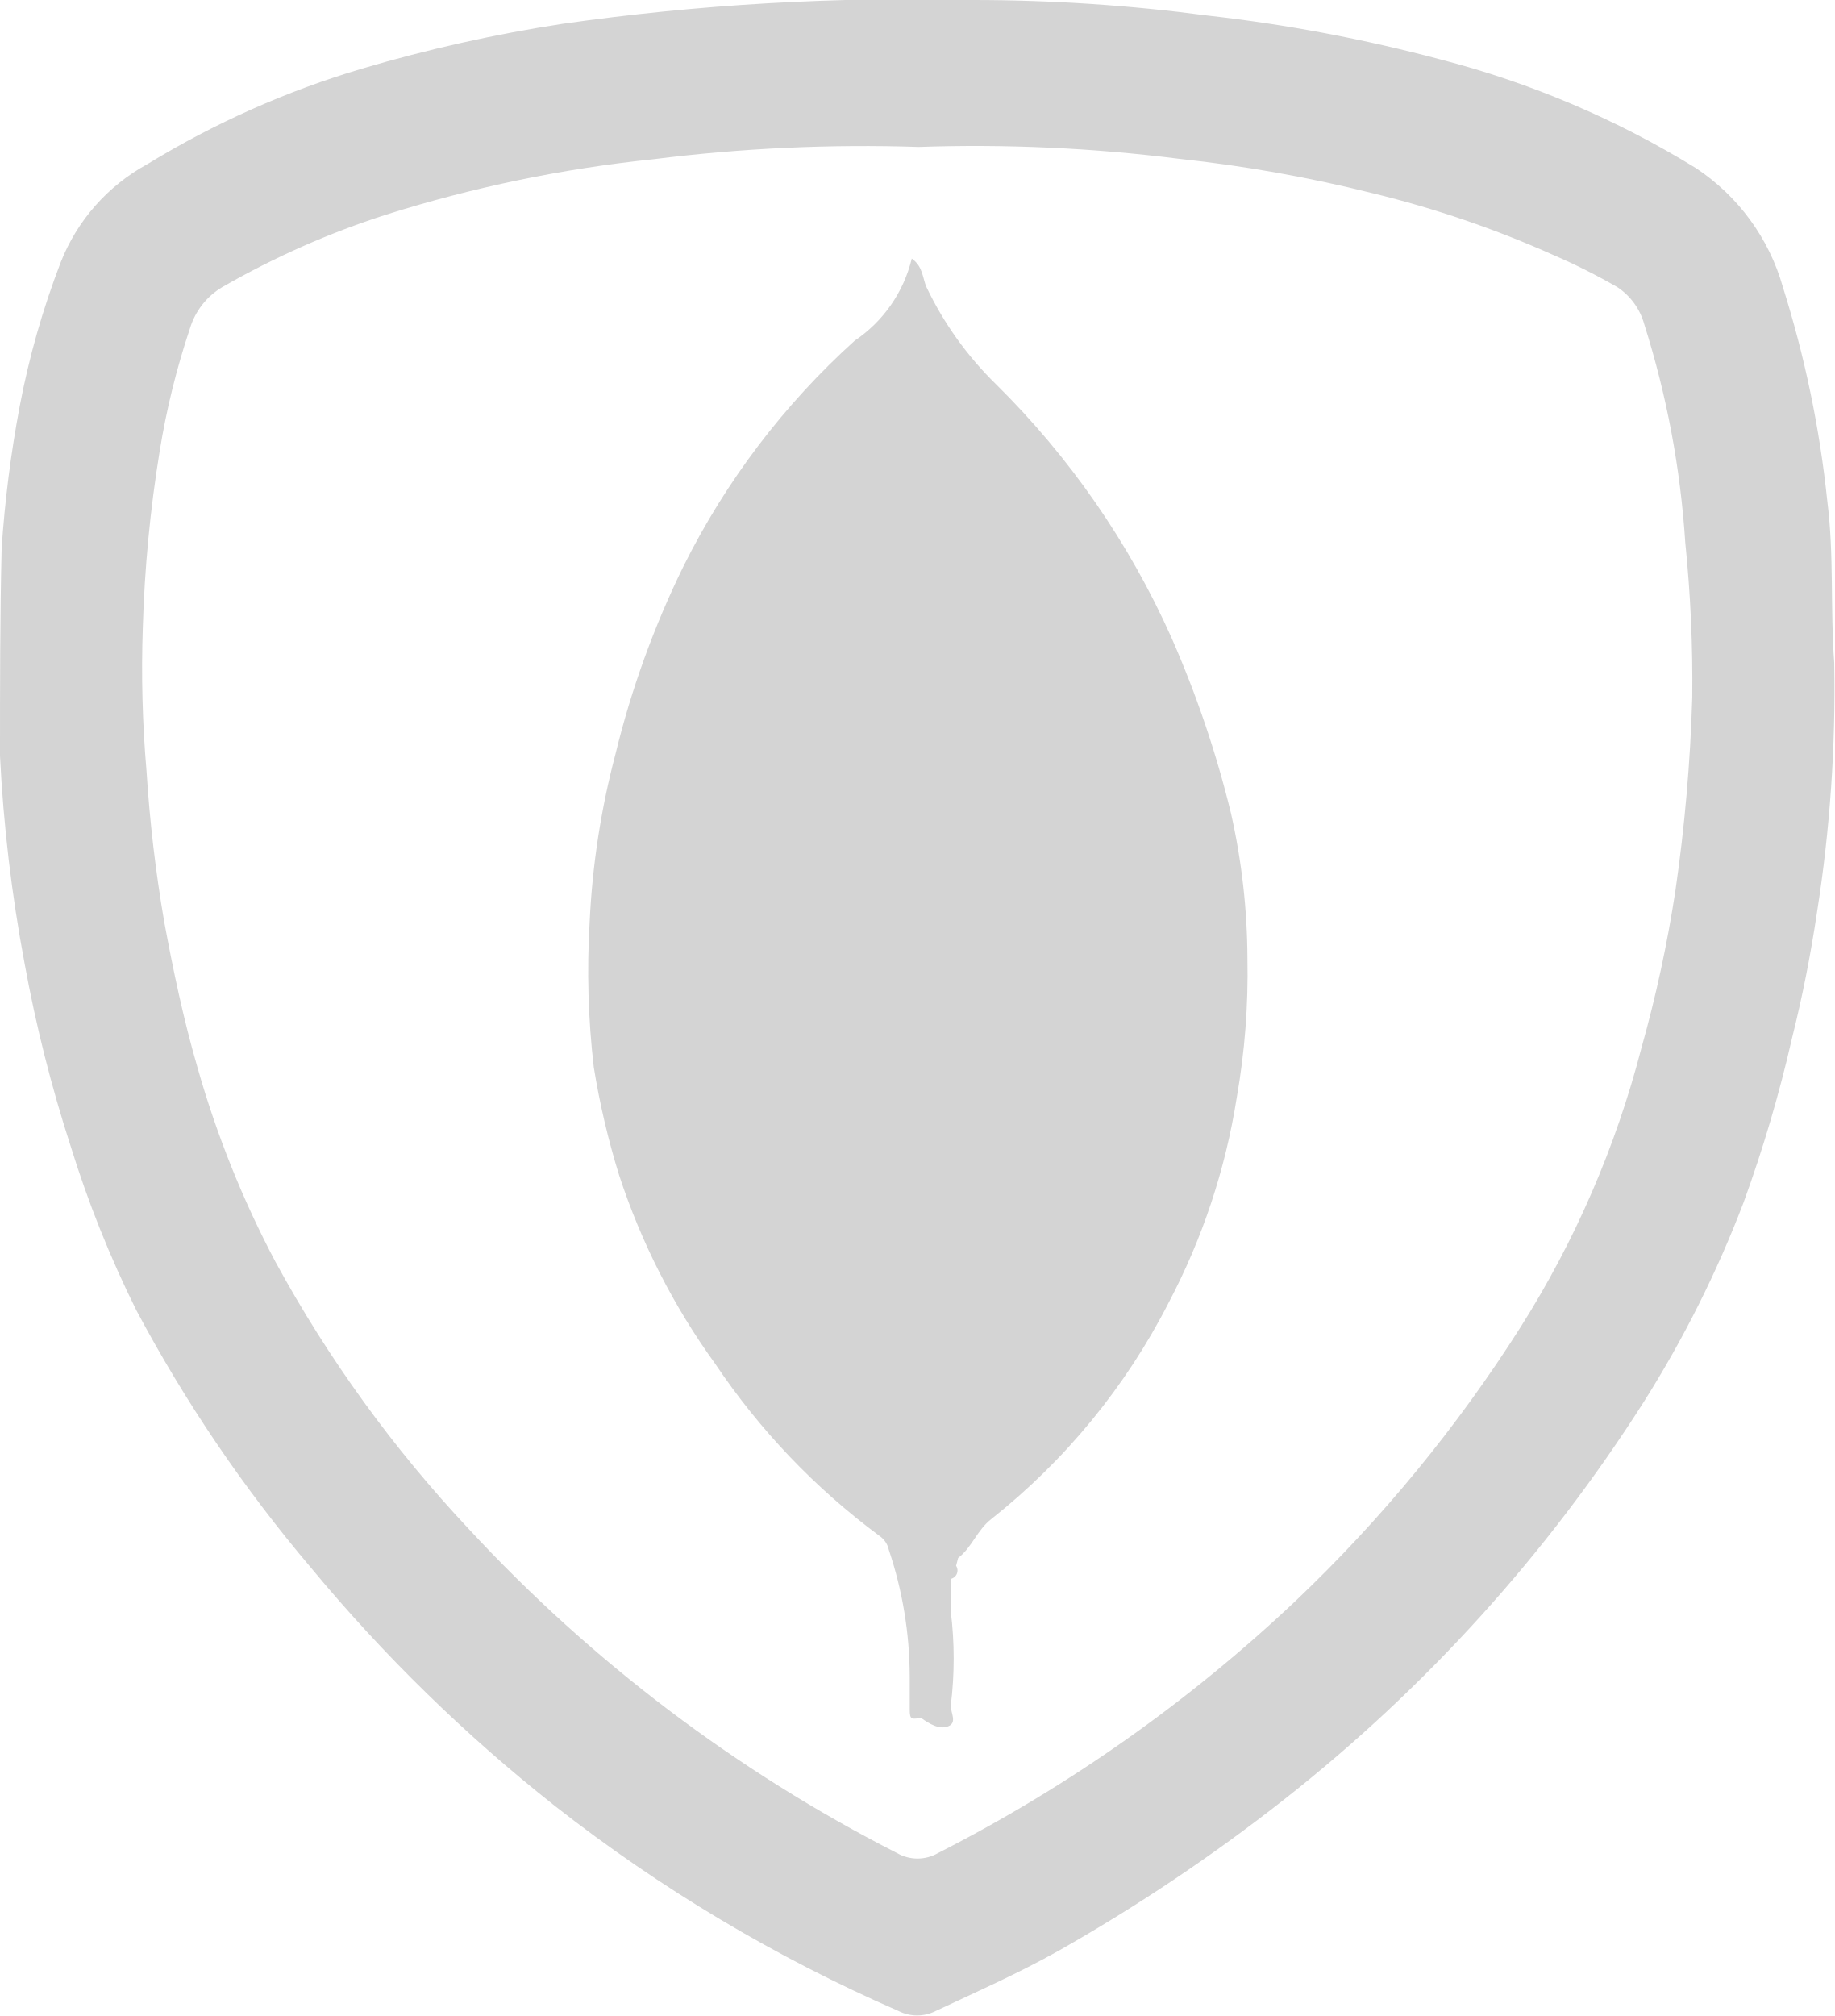
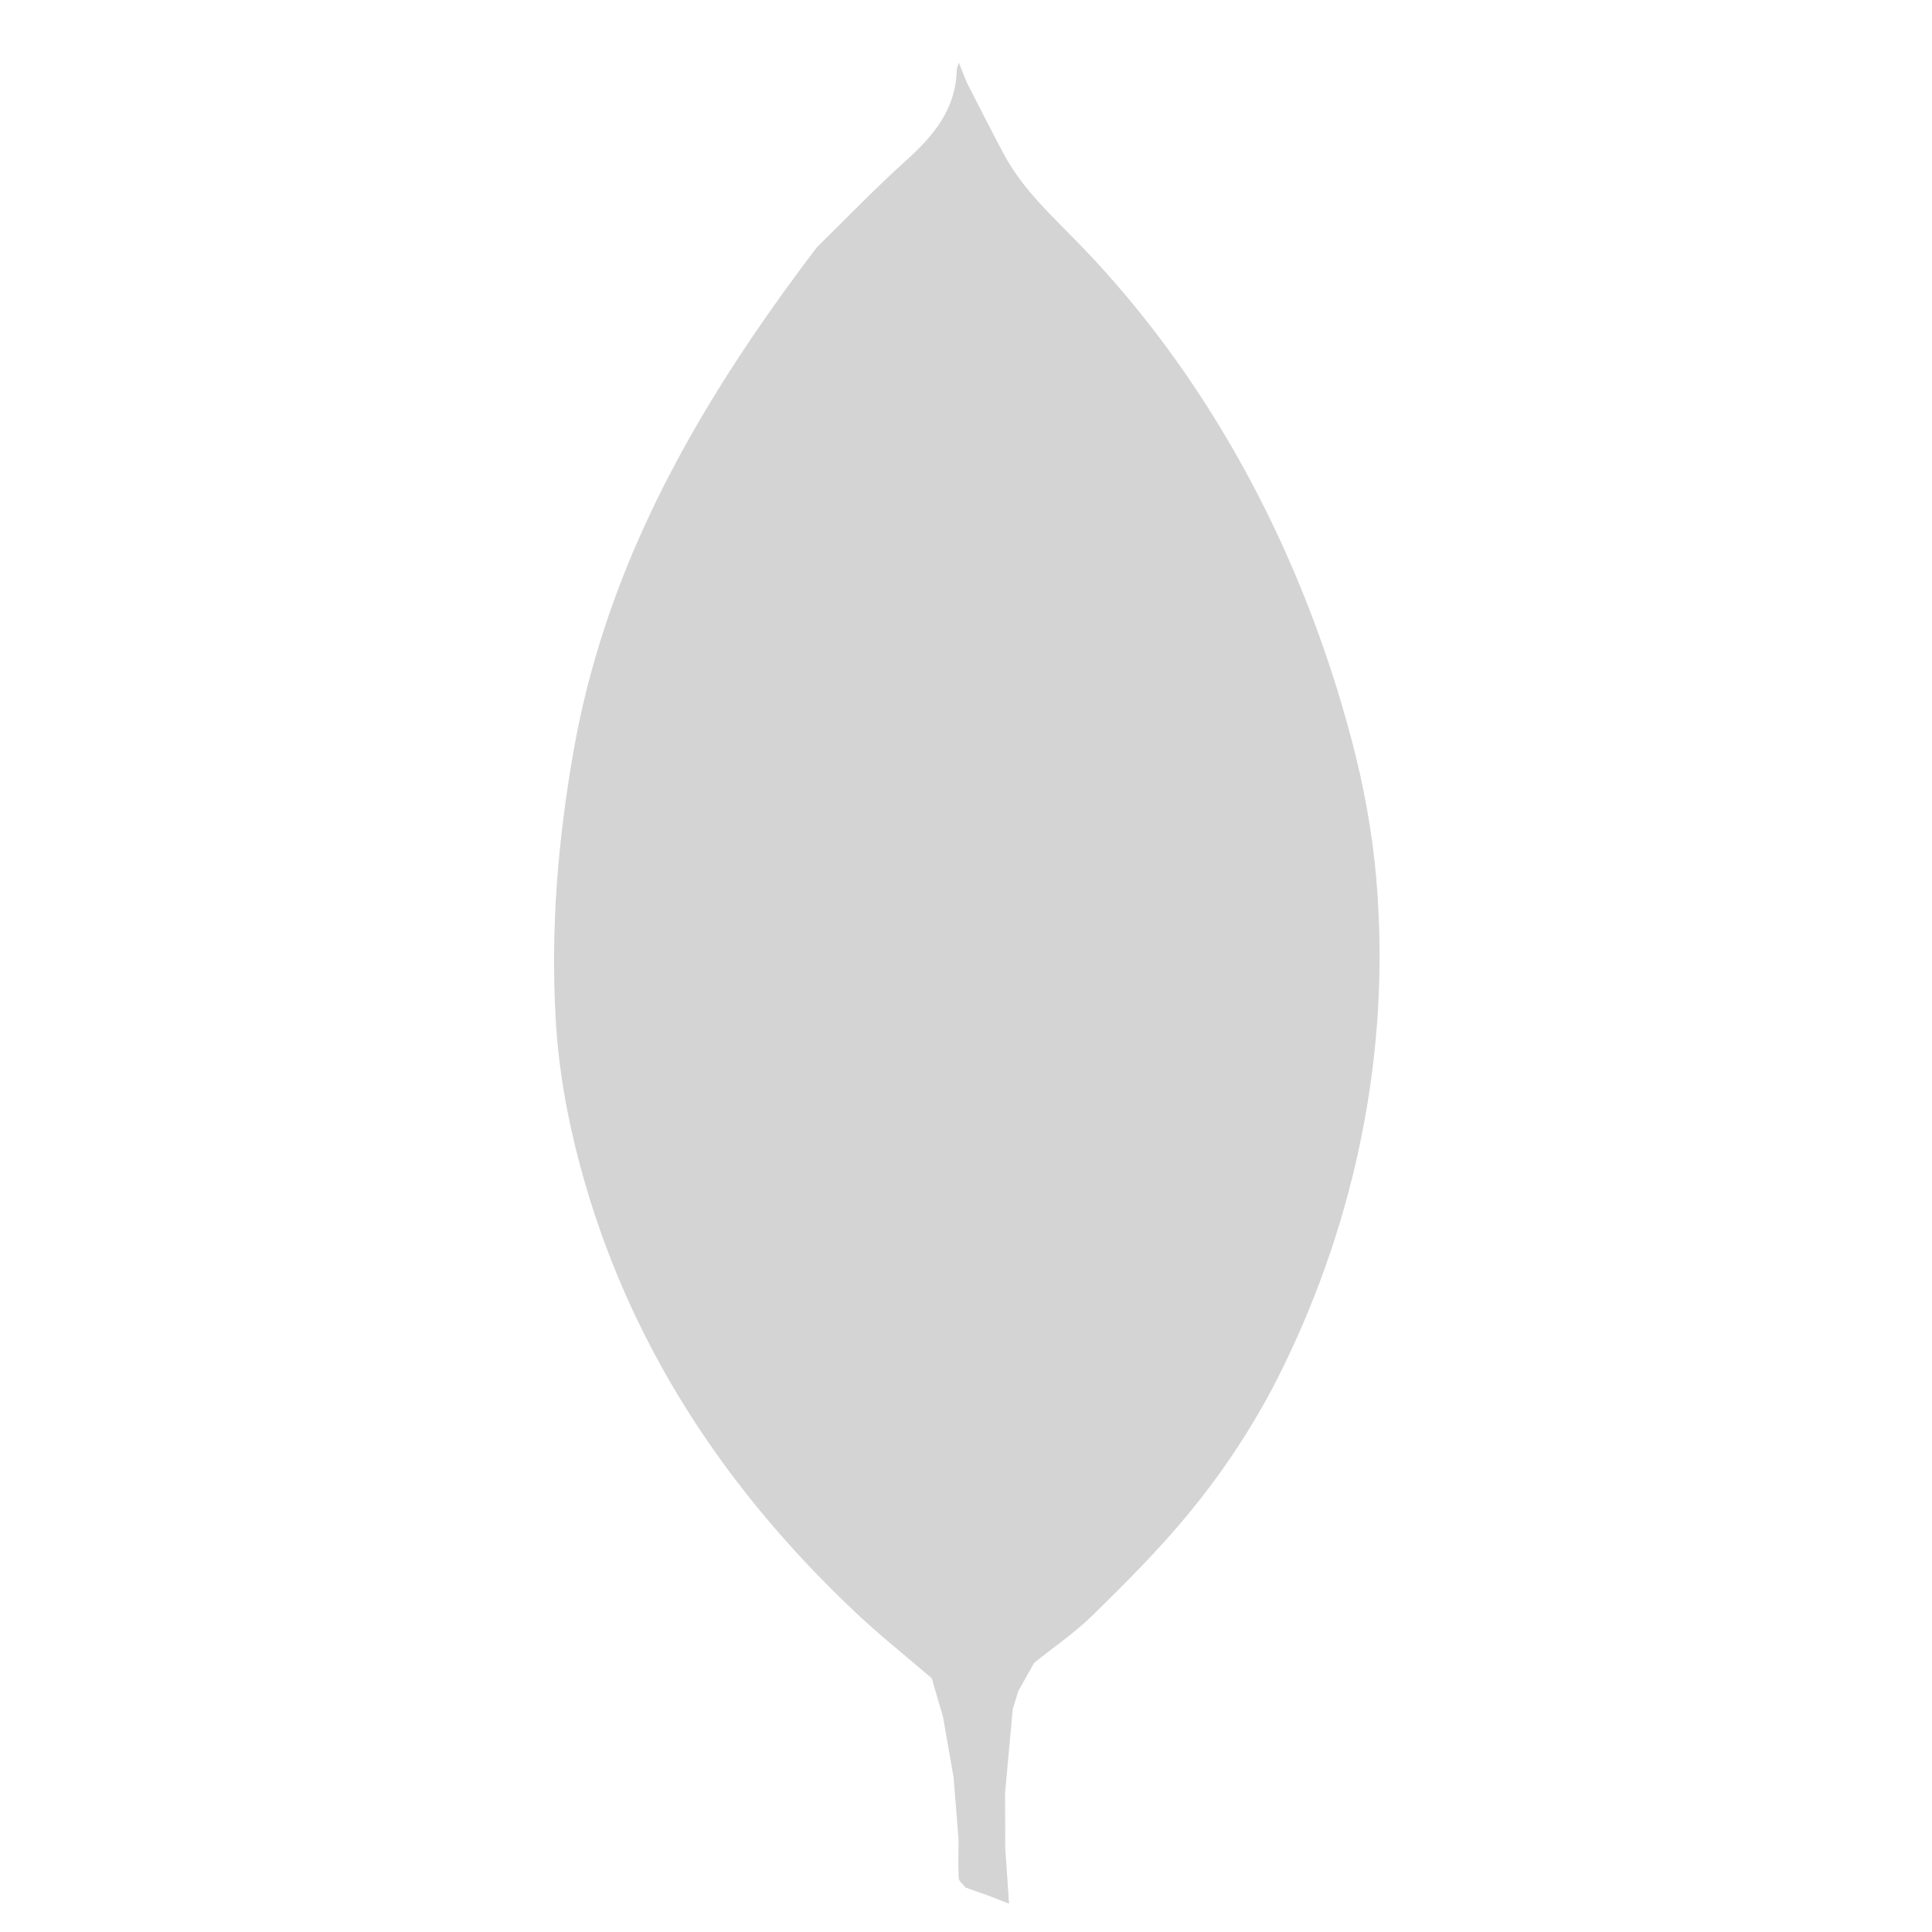
- <svg xmlns="http://www.w3.org/2000/svg" viewBox="0 0 44.71 49.12">
-   <defs>
-     <style>.cls-1{fill:#d4d4d4;}</style>
-   </defs>
-   <g id="Capa_2" data-name="Capa 2">
-     <g id="Capa_1-2" data-name="Capa 1">
-       <path class="cls-1" d="M44.7,16.15c-.1-1.31,0-2.63-.17-3.95A26.36,26.36,0,0,0,43.45,7a5.16,5.16,0,0,0-2.13-2.91,22.7,22.7,0,0,0-6.21-2.64A38.8,38.8,0,0,0,29.44.38Q26.58,0,23.71,0a59.81,59.81,0,0,0-10,.58A37,37,0,0,0,8.83,1.67,22,22,0,0,0,3.59,4,4.67,4.67,0,0,0,1.48,6.39a20.25,20.25,0,0,0-1,3.51,29,29,0,0,0-.44,3.46C0,15,0,16.73,0,18.42A37.3,37.3,0,0,0,.6,23.48a34.35,34.35,0,0,0,1.12,4.44,26.78,26.78,0,0,0,1.6,4A35.46,35.46,0,0,0,7.58,38.2,39.46,39.46,0,0,0,13.52,44a38.6,38.6,0,0,0,8.38,5,1,1,0,0,0,.9,0c1-.47,2-.91,3-1.47a44,44,0,0,0,5.5-3.69,38.79,38.79,0,0,0,8.77-9.7,27.35,27.35,0,0,0,2.42-4.84,33.42,33.42,0,0,0,1.18-4c.25-1,.45-2,.61-3.07A35,35,0,0,0,44.7,16.15ZM41.24,17a41.21,41.21,0,0,1-.41,4.7A31.82,31.82,0,0,1,40,25.54a23.94,23.94,0,0,1-2.94,6.79A35.23,35.23,0,0,1,31.58,39a37.46,37.46,0,0,1-8.72,6.15,1,1,0,0,1-1,0,37.31,37.31,0,0,1-10.43-7.89,31.51,31.51,0,0,1-4.72-6.52A24.33,24.33,0,0,1,4.81,26c-.34-1.17-.59-2.36-.81-3.55a34.65,34.65,0,0,1-.43-3.67,29.06,29.06,0,0,1-.09-3.49A32.59,32.59,0,0,1,3.89,11a18.83,18.83,0,0,1,.74-3,1.76,1.76,0,0,1,.78-1,20.63,20.63,0,0,1,4-1.77,32.89,32.89,0,0,1,6.51-1.35,41,41,0,0,1,6.47-.3,39.67,39.67,0,0,1,6.35.29,34.57,34.57,0,0,1,4.72.84,25.5,25.5,0,0,1,4.41,1.51A14.92,14.92,0,0,1,39.42,7a1.59,1.59,0,0,1,.65.9,22.36,22.36,0,0,1,1,5.32A33.22,33.22,0,0,1,41.24,17Z" />
-       <path class="cls-1" d="M30,19.82a25.67,25.67,0,0,0-1.45-4.28,20.33,20.33,0,0,0-4.28-6.18A8.32,8.32,0,0,1,22.58,7c-.1-.22-.08-.5-.36-.7a3.36,3.36,0,0,1-1.39,2,18.54,18.54,0,0,0-4.17,5.49A22.38,22.38,0,0,0,15,18.37a19.56,19.56,0,0,0-.63,4.09A20.2,20.2,0,0,0,14.47,26a19.14,19.14,0,0,0,.62,2.64,16.73,16.73,0,0,0,2.34,4.59,17,17,0,0,0,4,4.19.55.55,0,0,1,.23.34,9.75,9.75,0,0,1,.51,3.08c0,.27,0,.54,0,.81s.05.23.28.21c.2.14.44.29.66.2s.06-.32.06-.5a9.32,9.32,0,0,0,0-2.3c0-.26,0-.53,0-.79a.21.21,0,0,0,.13-.32l.05-.19c.34-.26.46-.68.81-.95a16,16,0,0,0,4.32-5.27,16.07,16.07,0,0,0,1.66-5,17.57,17.57,0,0,0,.26-3.38A16.35,16.35,0,0,0,30,19.82Z" />
-     </g>
+ <svg xmlns="http://www.w3.org/2000/svg" width="800px" height="800px" viewBox="0 0 32 32" version="1.1" fill="#D4D4D4">
+   <g id="SVGRepo_bgCarrier" stroke-width="0" />
+   <g id="SVGRepo_tracerCarrier" stroke-linecap="round" stroke-linejoin="round" />
+   <g id="SVGRepo_iconCarrier">
+     <path fill="#D4D4D4" d="M22.797 14.562c-0.067-0.774-0.209-1.546-0.407-2.297-0.625-2.369-1.666-4.637-3.134-6.603-0.4-0.536-0.832-1.048-1.294-1.532-0.476-0.499-1.004-0.957-1.336-1.578-0.21-0.393-0.41-0.791-0.614-1.187-0.003 0.124-0.011 0.248-0.011 0.371-0-0.124 0.009-0.248 0.011-0.372-0.038-0.095-0.076-0.191-0.13-0.327-0.022 0.075-0.036 0.101-0.036 0.129-0.017 0.645-0.383 1.083-0.838 1.492-0.512 0.46-0.989 0.959-1.481 1.441 0.017 0.022 0.036 0.044 0.055 0.066-0.019-0.022-0.038-0.043-0.055-0.066-1.463 1.924-2.752 3.981-3.511 6.29-0.221 0.672-0.395 1.359-0.517 2.056-0.259 1.481-0.379 2.92-0.296 4.42 0.046 0.829 0.191 1.645 0.407 2.448 0.785 2.917 2.379 5.336 4.558 7.392 0.405 0.382 0.842 0.729 1.265 1.093 0.001-0.004 0.002-0.007 0.003-0.011-0.001 0.004-0.002 0.007-0.003 0.011 0.062 0.214 0.125 0.428 0.187 0.642 0.058 0.332 0.116 0.664 0.174 0.996 0.028 0.346 0.055 0.693 0.083 1.039-0.001 0.211-0.010 0.423 0.003 0.633 0.003 0.054 0.074 0.104 0.113 0.156 0.001-0.002 0.002-0.004 0.004-0.006-0.001 0.002-0.002 0.004-0.004 0.006 0.118 0.041 0.235 0.083 0.353 0.124 0.106 0.041 0.212 0.083 0.367 0.143-0.023-0.346-0.043-0.635-0.063-0.924-0.001-0.303-0.002-0.607-0.003-0.91-0.006 0.007-0.014 0.014-0.021 0.021 0.007-0.007 0.014-0.014 0.021-0.021 0.042-0.462 0.085-0.924 0.127-1.386 0.031-0.101 0.061-0.201 0.092-0.302 0.088-0.156 0.175-0.311 0.263-0.467 0.325-0.262 0.674-0.499 0.971-0.79 0.536-0.527 1.071-1.060 1.55-1.637 0.622-0.748 1.158-1.565 1.588-2.441 1.223-2.491 1.789-5.269 1.564-8.039-0.002-0.024-0.004-0.049-0.006-0.074z" />
  </g>
</svg>
